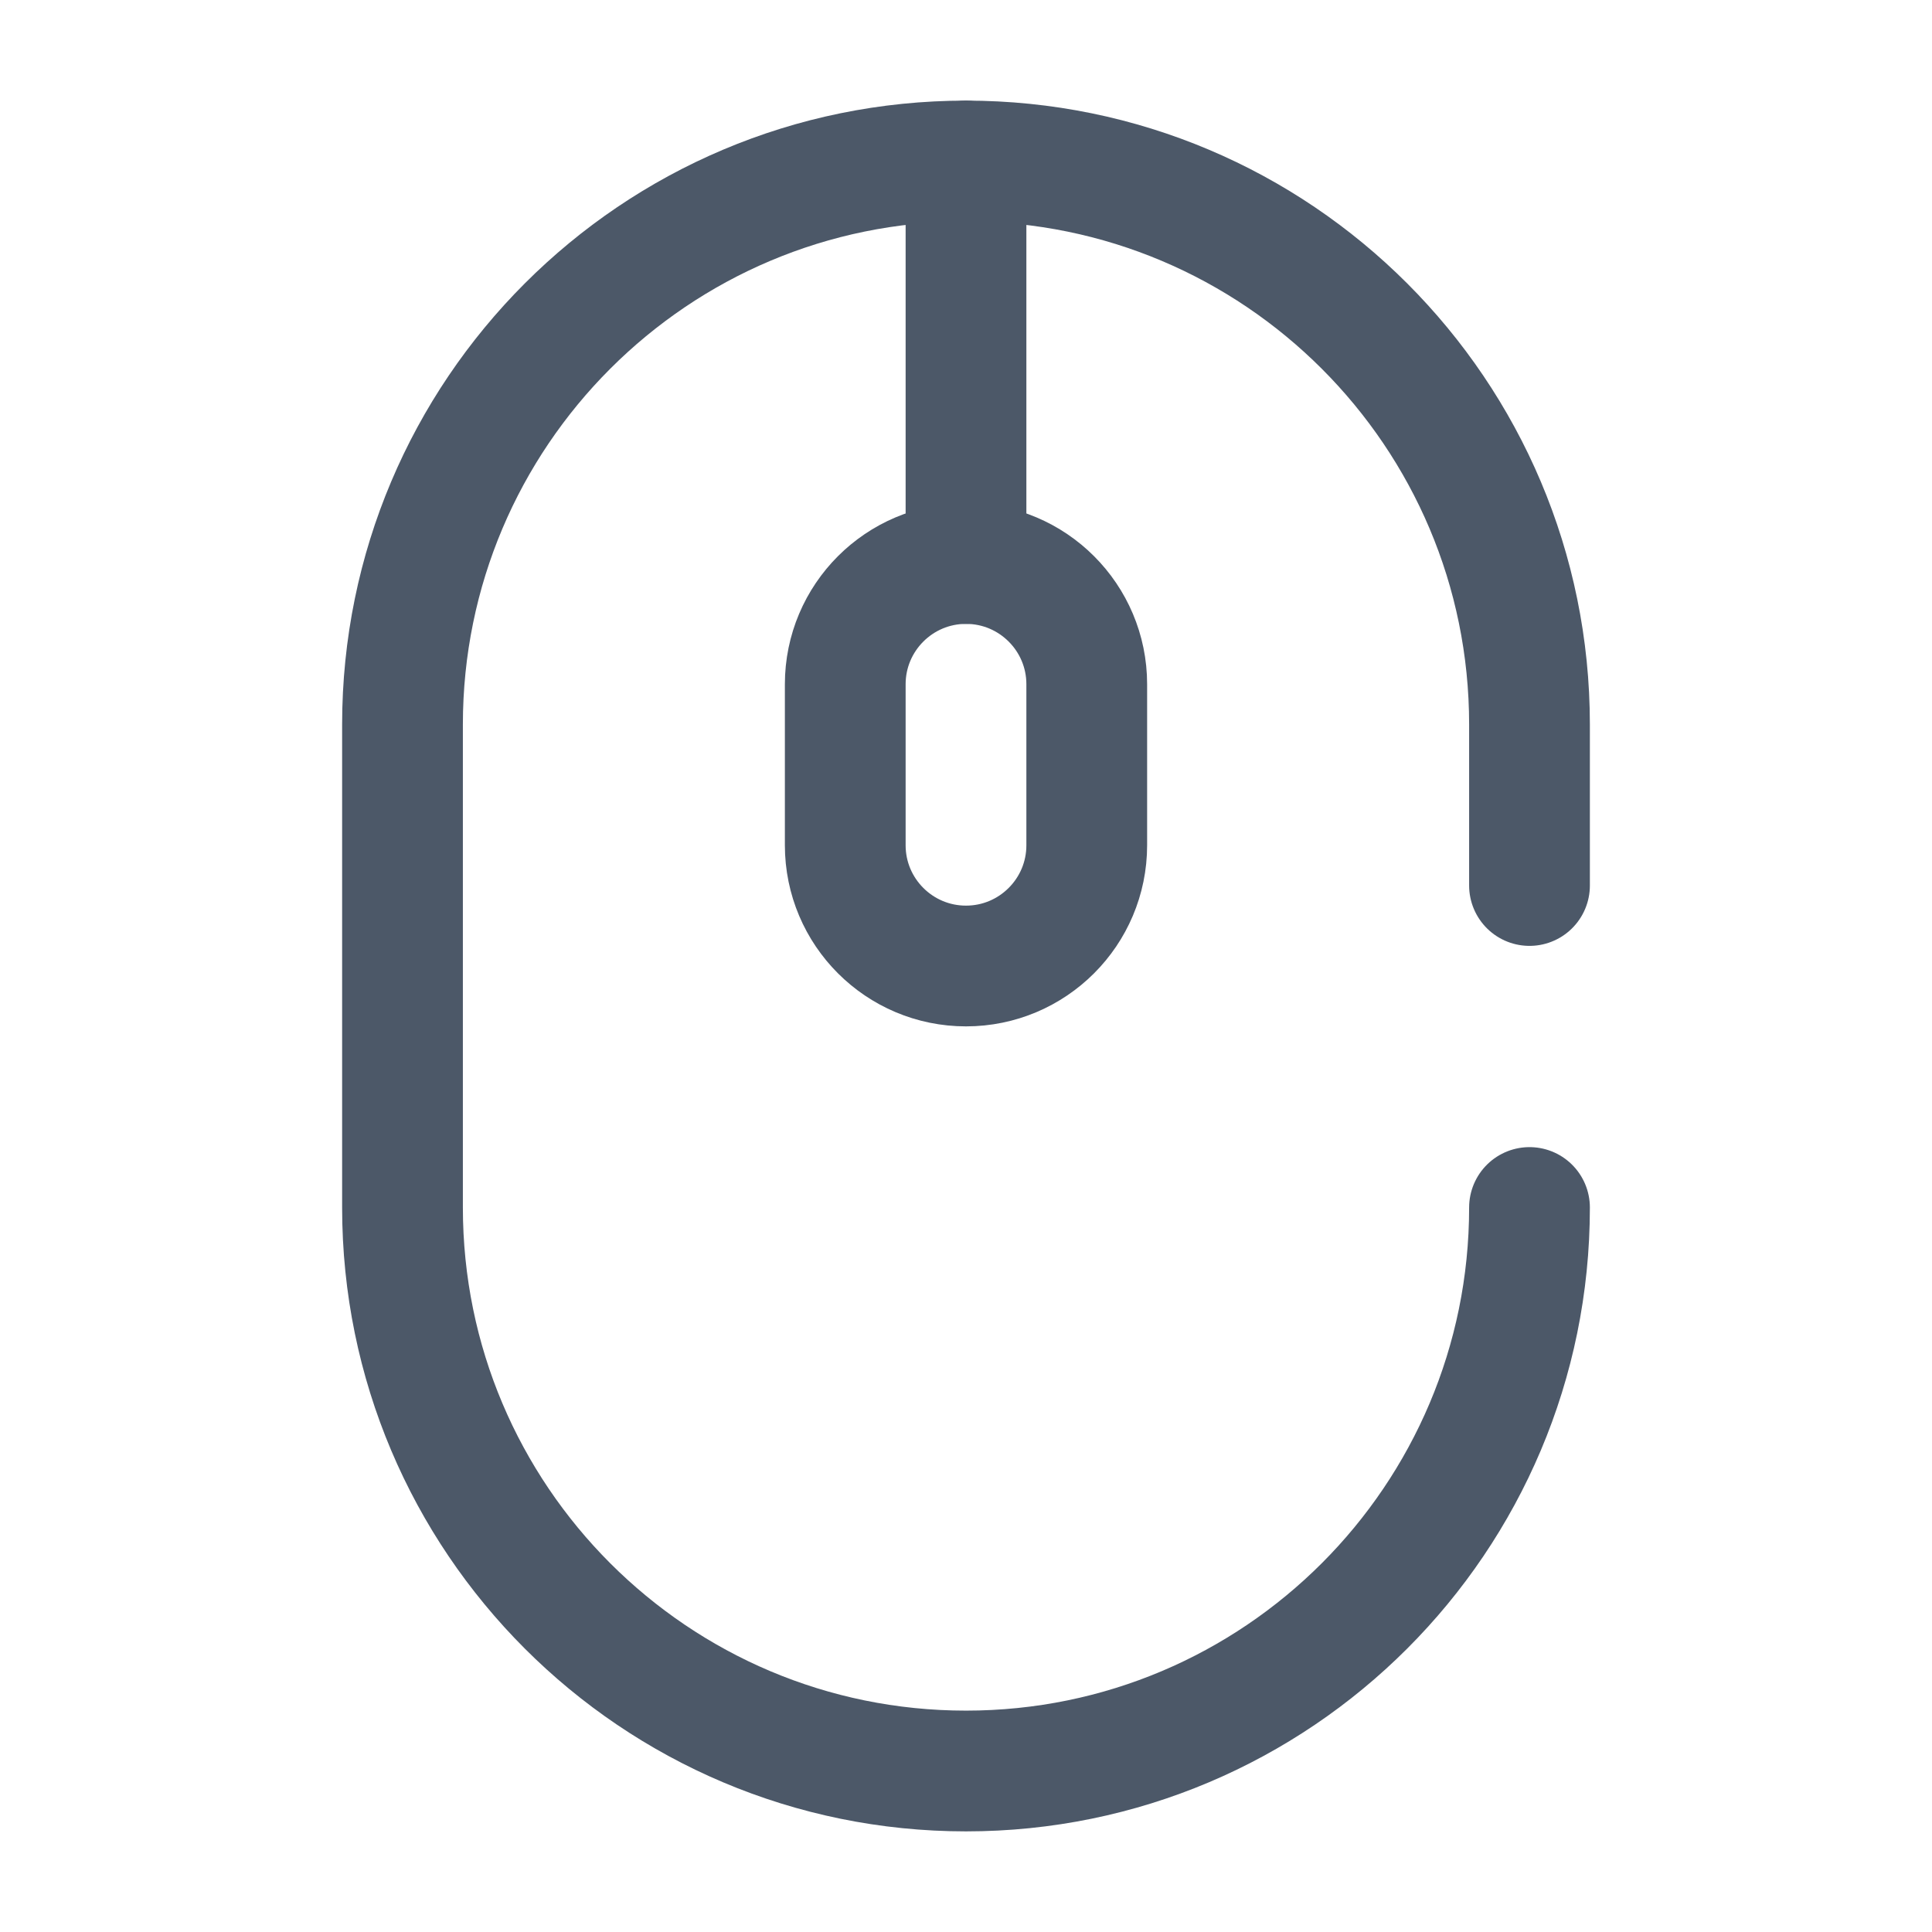
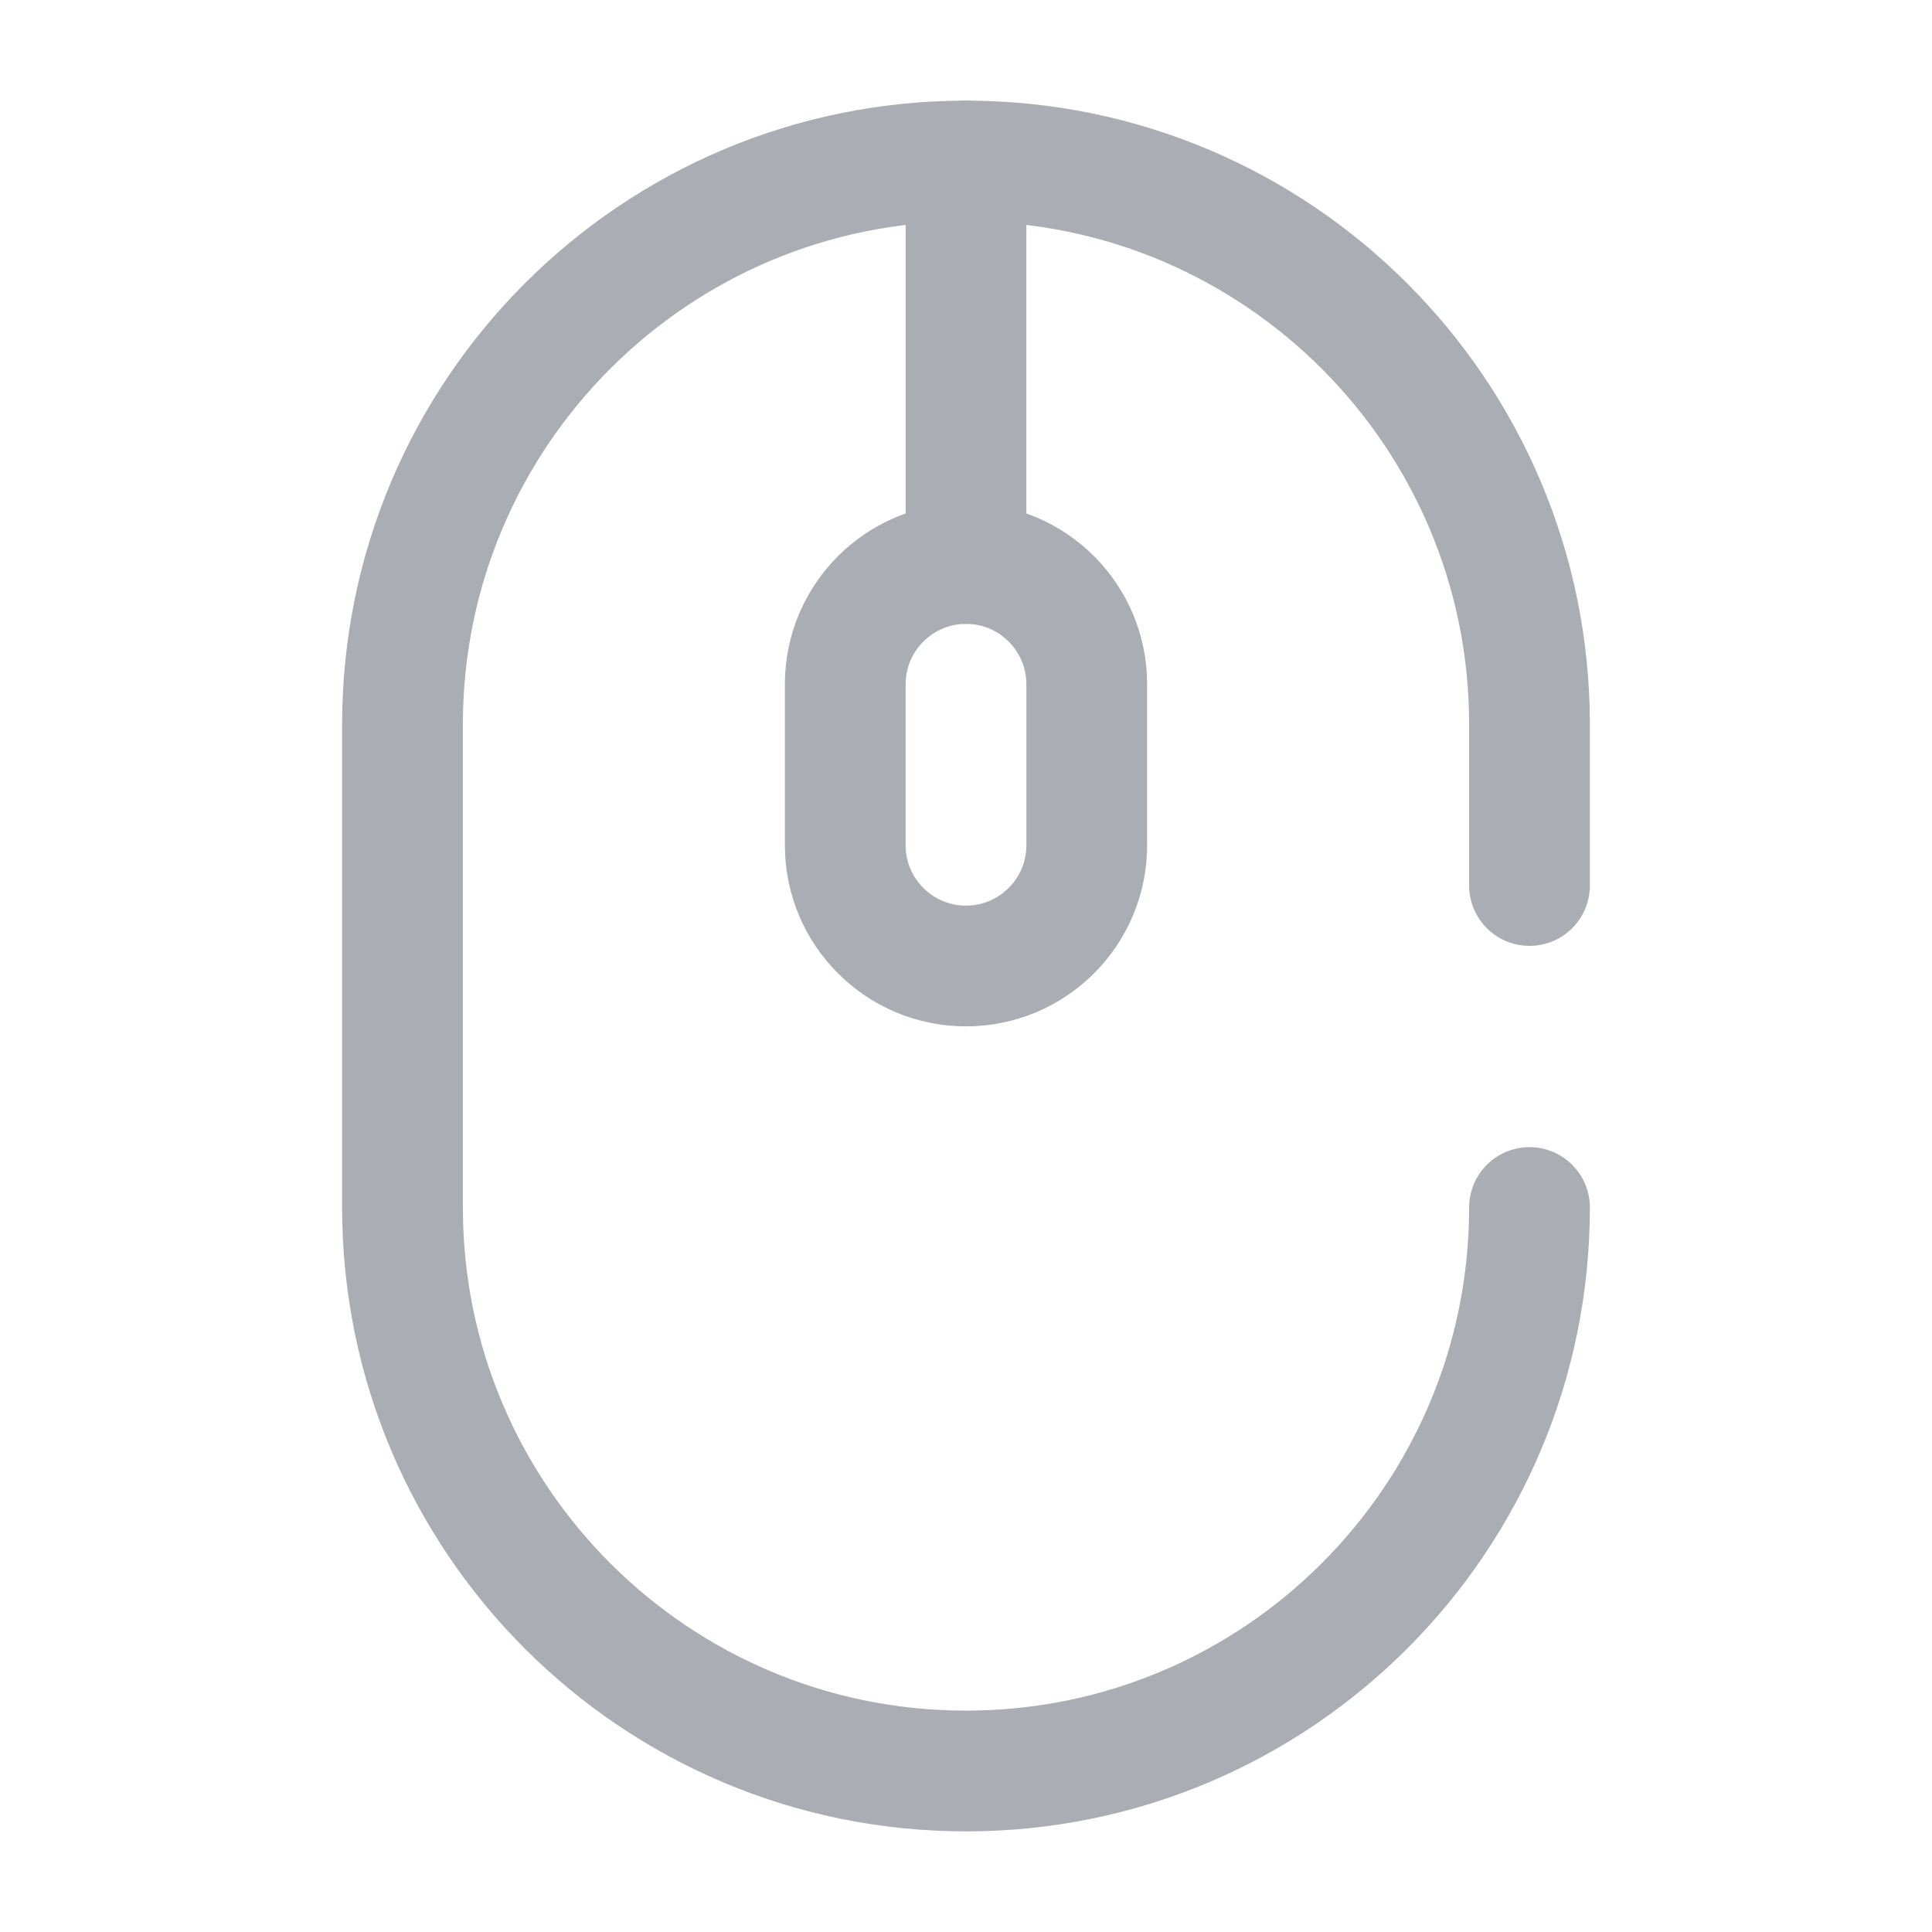
<svg xmlns="http://www.w3.org/2000/svg" width="800px" height="800px" viewBox="0 0 24 24" fill="none">
-   <path d="M19 15C19 18.866 15.866 22 12 22C8.134 22 5 18.866 5 15V9C5 5.134 8.134 2 12 2C15.866 2 19 5.134 19 9V11" stroke="#4c5868" stroke-width="1.5" stroke-linecap="round" />
-   <path d="M10.5 8.5C10.5 7.672 11.172 7 12 7C12.828 7 13.5 7.672 13.5 8.5V10.5C13.5 11.328 12.828 12 12 12C11.172 12 10.5 11.328 10.5 10.5V8.5Z" stroke="#4c5868" stroke-width="1.5" />
-   <path d="M12 2V7" stroke="#4c5868" stroke-width="1.5" stroke-linecap="round" />
+   <path d="M19 15C19 18.866 15.866 22 12 22C8.134 22 5 18.866 5 15V9C5 5.134 8.134 2 12 2C15.866 2 19 5.134 19 9V11" stroke="#aaadb4" stroke-width="1.5" stroke-linecap="round" />
+   <path d="M10.5 8.5C10.5 7.672 11.172 7 12 7C12.828 7 13.5 7.672 13.5 8.5V10.5C13.5 11.328 12.828 12 12 12C11.172 12 10.5 11.328 10.5 10.5V8.5Z" stroke="#aaadb4" stroke-width="1.5" />
+   <path d="M12 2V7" stroke="#aaadb4" stroke-width="1.5" stroke-linecap="round" />
</svg>
